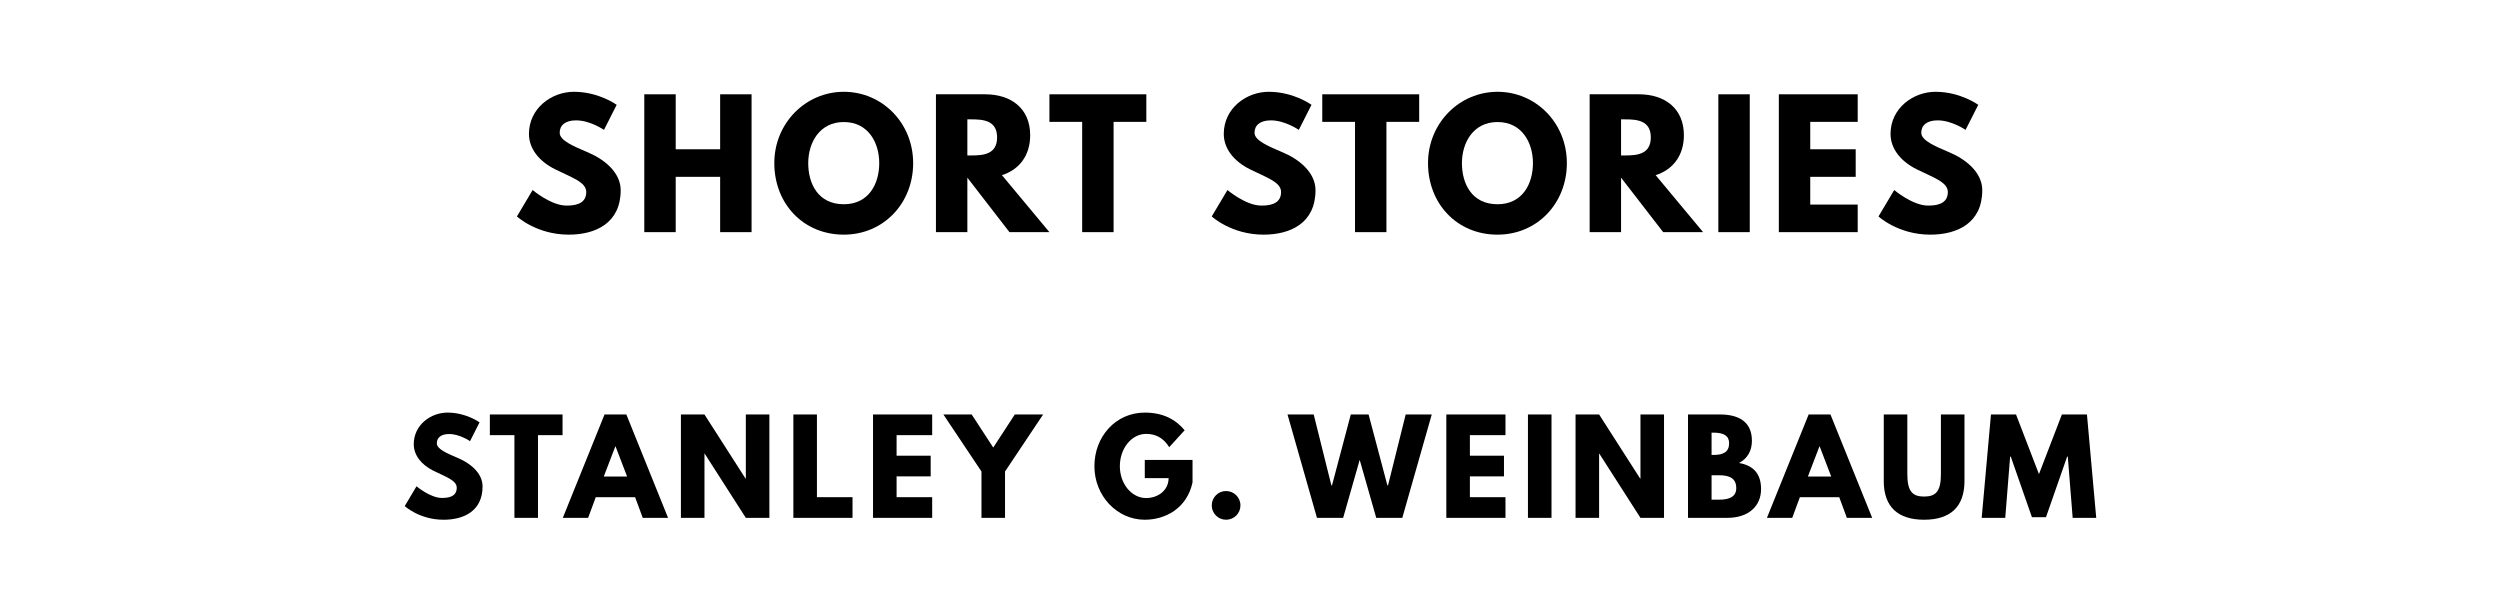
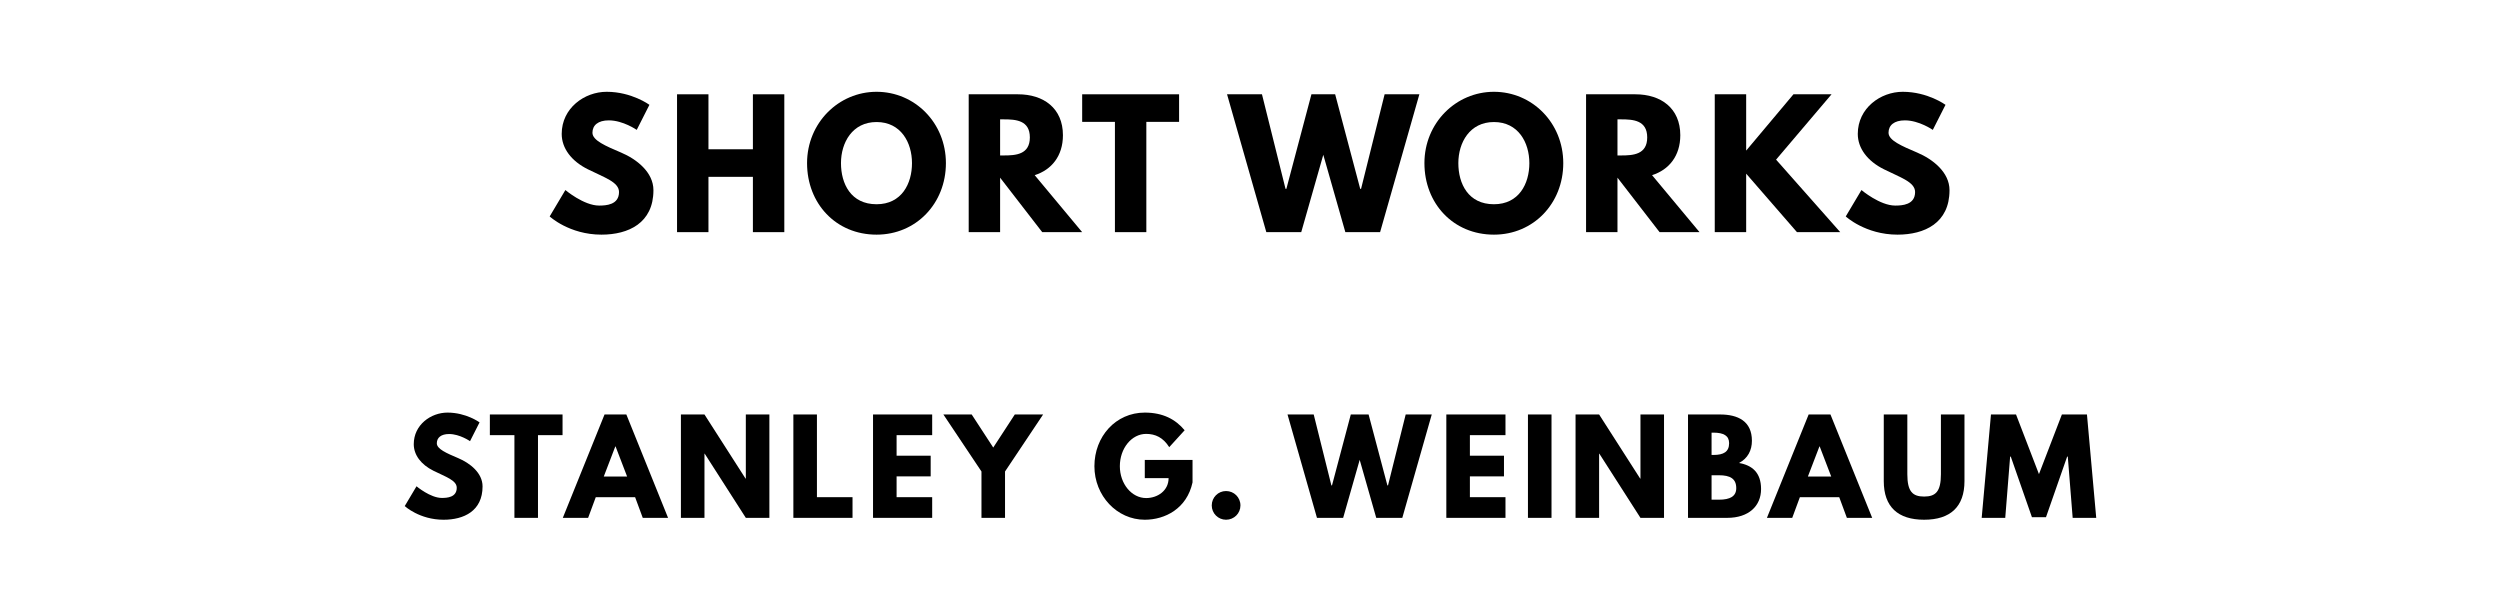
- <svg xmlns="http://www.w3.org/2000/svg" xmlns:ns1="https://standardebooks.org/vocab/1.0" version="1.1" viewBox="0 0 1400 340" ns1:generated-from="4b2656cb0c86ca5a5de51783de5344b3691f20ef">
-   <path d="m 321.383,51.404 c -12.444,0 -25.17,9.17 -25.17,23.579 0,8.047 5.427,15.251 14.69,19.836 9.17,4.585 17.404,7.111 17.404,12.725 0,7.205 -7.298,7.579 -11.134,7.579 -8.608,0 -18.901,-8.702 -18.901,-8.702 l -8.795,14.784 c 0,0 10.947,10.199 29.006,10.199 15.064,0 29.099,-6.456 29.099,-24.889 0,-10.105 -9.45,-17.404 -18.058,-21.053 -8.795,-3.743 -16.094,-6.83 -16.094,-11.135 0,-4.211 3.181,-6.924 9.17,-6.924 7.953,0 15.626,5.333 15.626,5.333 l 7.111,-14.035 c 0,0 -9.918,-7.298 -23.953,-7.298 z" />
-   <path d="m 378.395,99.029 24.889,0 0,30.971 17.591,0 0,-77.193 -17.591,0 0,30.784 -24.889,0 0,-30.784 -17.591,0 0,77.193 17.591,0 0,-30.971 z" />
-   <path d="m 433.614,91.357 c 0,22.55 16.094,40.047 38.924,40.047 22.175,0 38.83,-17.497 38.83,-40.047 0,-22.55 -17.404,-39.953 -38.83,-39.953 -21.24,0 -38.924,17.404 -38.924,39.953 z m 18.994,0 c 0,-11.509 6.363,-23.018 19.93,-23.018 13.661,0 19.836,11.509 19.836,23.018 0,11.509 -5.801,23.018 -19.836,23.018 -14.409,0 -19.93,-11.509 -19.93,-23.018 z" />
-   <path d="m 524.13,52.807 0,77.193 17.591,0 0,-30.503 L 565.3,130 l 22.363,0 -26.573,-31.906 c 9.45,-2.994 15.813,-10.76 15.813,-22.363 0,-15.158 -10.854,-22.924 -25.17,-22.924 l -27.602,0 z m 17.591,34.246 0,-20.211 2.058,0 c 6.643,0 14.596,0.468 14.596,10.105 0,9.637 -7.953,10.105 -14.596,10.105 l -2.058,0 z" />
-   <path d="m 587.678,68.246 18.339,0 0,61.754 17.591,0 0,-61.754 18.339,0 0,-15.439 -54.269,0 0,15.439 z" />
-   <path d="m 710.484,51.404 c -12.444,0 -25.17,9.17 -25.17,23.579 0,8.047 5.427,15.251 14.69,19.836 9.17,4.585 17.404,7.111 17.404,12.725 0,7.205 -7.298,7.579 -11.134,7.579 -8.608,0 -18.901,-8.702 -18.901,-8.702 l -8.795,14.784 c 0,0 10.947,10.199 29.006,10.199 15.064,0 29.099,-6.456 29.099,-24.889 0,-10.105 -9.45,-17.404 -18.058,-21.053 -8.795,-3.743 -16.094,-6.83 -16.094,-11.135 0,-4.211 3.181,-6.924 9.17,-6.924 7.953,0 15.626,5.333 15.626,5.333 l 7.111,-14.035 c 0,0 -9.918,-7.298 -23.953,-7.298 z" />
-   <path d="m 740.471,68.246 18.339,0 0,61.754 17.591,0 0,-61.754 18.339,0 0,-15.439 -54.269,0 0,15.439 z" />
-   <path d="m 799.689,91.357 c 0,22.55 16.094,40.047 38.924,40.047 22.175,0 38.83,-17.497 38.83,-40.047 0,-22.55 -17.404,-39.953 -38.83,-39.953 -21.24,0 -38.924,17.404 -38.924,39.953 z m 18.994,0 c 0,-11.509 6.363,-23.018 19.93,-23.018 13.661,0 19.836,11.509 19.836,23.018 0,11.509 -5.801,23.018 -19.836,23.018 -14.409,0 -19.93,-11.509 -19.93,-23.018 z" />
-   <path d="m 890.205,52.807 0,77.193 17.591,0 0,-30.503 L 931.374,130 l 22.363,0 -26.573,-31.906 c 9.45,-2.994 15.813,-10.76 15.813,-22.363 0,-15.158 -10.854,-22.924 -25.17,-22.924 l -27.602,0 z m 17.591,34.246 0,-20.211 2.058,0 c 6.643,0 14.596,0.468 14.596,10.105 0,9.637 -7.953,10.105 -14.596,10.105 l -2.058,0 z" />
-   <path d="m 979.864,52.807 -17.591,0 0,77.193 17.591,0 0,-77.193 z" />
-   <path d="m 1040.311,52.807 -44.164,0 0,77.193 44.164,0 0,-15.439 -26.573,0 0,-15.532 25.45,0 0,-15.439 -25.45,0 0,-15.345 26.573,0 0,-15.439 z" />
-   <path d="m 1083.868,51.404 c -12.444,0 -25.169,9.17 -25.169,23.579 0,8.047 5.427,15.251 14.69,19.836 9.17,4.585 17.404,7.111 17.404,12.725 0,7.205 -7.298,7.579 -11.134,7.579 -8.608,0 -18.901,-8.702 -18.901,-8.702 l -8.795,14.784 c 0,0 10.947,10.199 29.006,10.199 15.064,0 29.099,-6.456 29.099,-24.889 0,-10.105 -9.45,-17.404 -18.058,-21.053 -8.795,-3.743 -16.094,-6.83 -16.094,-11.135 0,-4.211 3.181,-6.924 9.17,-6.924 7.953,0 15.626,5.333 15.626,5.333 l 7.111,-14.035 c 0,0 -9.918,-7.298 -23.953,-7.298 z" />
+ <svg xmlns="http://www.w3.org/2000/svg" xmlns:ns1="https://standardebooks.org/vocab/1.0" version="1.1" viewBox="0 0 1400 340" ns1:generated-from="9b8c04684b8d3a7751f36bd304caff8bed7e06c2">
+   <path d="m 339.724,51.404 c -12.444,0 -25.17,9.17 -25.17,23.579 0,8.047 5.427,15.251 14.69,19.836 9.17,4.585 17.404,7.111 17.404,12.725 0,7.205 -7.298,7.579 -11.135,7.579 -8.608,0 -18.901,-8.702 -18.901,-8.702 l -8.795,14.784 c 0,0 10.947,10.199 29.006,10.199 15.064,0 29.099,-6.456 29.099,-24.889 0,-10.105 -9.45,-17.404 -18.058,-21.053 -8.795,-3.743 -16.094,-6.83 -16.094,-11.135 0,-4.211 3.181,-6.924 9.17,-6.924 7.953,0 15.626,5.333 15.626,5.333 l 7.111,-14.035 c 0,0 -9.918,-7.298 -23.953,-7.298 z" />
+   <path d="m 396.735,99.029 24.889,0 0,30.971 17.591,0 0,-77.193 -17.591,0 0,30.784 -24.889,0 0,-30.784 -17.591,0 0,77.193 17.591,0 0,-30.971 z" />
+   <path d="m 451.955,91.357 c 0,22.55 16.094,40.047 38.924,40.047 22.175,0 38.83,-17.497 38.83,-40.047 0,-22.55 -17.404,-39.953 -38.83,-39.953 -21.24,0 -38.924,17.404 -38.924,39.953 z m 18.994,0 c 0,-11.509 6.363,-23.018 19.93,-23.018 13.661,0 19.836,11.509 19.836,23.018 0,11.509 -5.801,23.018 -19.836,23.018 -14.409,0 -19.93,-11.509 -19.93,-23.018 z" />
+   <path d="m 542.471,52.807 0,77.193 17.591,0 0,-30.503 L 583.64,130 l 22.363,0 -26.573,-31.906 c 9.45,-2.994 15.813,-10.76 15.813,-22.363 0,-15.158 -10.854,-22.924 -25.17,-22.924 l -27.602,0 z m 17.591,34.246 0,-20.211 2.058,0 c 6.643,0 14.597,0.468 14.597,10.105 0,9.637 -7.953,10.105 -14.597,10.105 l -2.058,0 z" />
+   <path d="m 606.019,68.246 18.339,0 0,61.754 17.591,0 0,-61.754 18.339,0 0,-15.439 -54.269,0 0,15.439 z" />
+   <path d="m 753.395,130 19.462,0 21.988,-77.193 -19.462,0 -13.193,52.959 -0.468,0 -14.035,-52.959 -13.287,0 -14.035,52.959 -0.468,0 -13.193,-52.959 -19.556,0 L 709.137,130 728.693,130 741.044,86.678 753.395,130 Z" />
+   <path d="m 797.678,91.357 c 0,22.55 16.094,40.047 38.924,40.047 22.175,0 38.83,-17.497 38.83,-40.047 0,-22.55 -17.404,-39.953 -38.83,-39.953 -21.24,0 -38.924,17.404 -38.924,39.953 z m 18.994,0 c 0,-11.509 6.363,-23.018 19.93,-23.018 13.661,0 19.836,11.509 19.836,23.018 0,11.509 -5.801,23.018 -19.836,23.018 -14.409,0 -19.93,-11.509 -19.93,-23.018 z" />
+   <path d="m 888.194,52.807 0,77.193 17.591,0 0,-30.503 L 929.364,130 l 22.363,0 -26.573,-31.906 c 9.45,-2.994 15.813,-10.76 15.813,-22.363 0,-15.158 -10.854,-22.924 -25.17,-22.924 l -27.602,0 z m 17.591,34.246 0,-20.211 2.058,0 c 6.643,0 14.596,0.468 14.596,10.105 0,9.637 -7.953,10.105 -14.596,10.105 l -2.058,0 z" />
+   <path d="m 1030.532,130 -35.93,-40.608 31.064,-36.585 -21.333,0 -26.48,31.532 0,-31.532 -17.591,0 0,77.193 17.591,0 0,-32.749 L 1006.298,130 l 24.234,0 z" />
+   <path d="m 1065.528,51.404 c -12.444,0 -25.17,9.17 -25.17,23.579 0,8.047 5.427,15.251 14.69,19.836 9.17,4.585 17.404,7.111 17.404,12.725 0,7.205 -7.298,7.579 -11.134,7.579 -8.608,0 -18.901,-8.702 -18.901,-8.702 l -8.795,14.784 c 0,0 10.947,10.199 29.006,10.199 15.064,0 29.099,-6.456 29.099,-24.889 0,-10.105 -9.45,-17.404 -18.058,-21.053 -8.795,-3.743 -16.094,-6.83 -16.094,-11.135 0,-4.211 3.181,-6.924 9.17,-6.924 7.953,0 15.626,5.333 15.626,5.333 l 7.111,-14.035 c 0,0 -9.918,-7.298 -23.953,-7.298 z" />
  <path d="m 250.582,231.053 c -9.333,0 -18.877,6.877 -18.877,17.684 0,6.035 4.07,11.439 11.018,14.877 6.877,3.439 13.053,5.333 13.053,9.544 0,5.404 -5.474,5.684 -8.351,5.684 -6.456,0 -14.175,-6.526 -14.175,-6.526 l -6.596,11.088 c 0,0 8.211,7.649 21.754,7.649 11.298,0 21.825,-4.842 21.825,-18.667 0,-7.579 -7.088,-13.053 -13.544,-15.789 -6.596,-2.807 -12.07,-5.123 -12.07,-8.351 0,-3.158 2.386,-5.193 6.877,-5.193 5.965,0 11.719,4 11.719,4 l 5.333,-10.526 c 0,0 -7.439,-5.474 -17.965,-5.474 z" />
  <path d="m 274.322,243.684 13.754,0 0,46.316 13.193,0 0,-46.316 13.754,0 0,-11.579 -40.702,0 0,11.579 z" />
  <path d="m 350.752,232.105 -12.211,0 L 315.173,290 l 14.175,0 4.281,-11.579 22.035,0 4.281,11.579 14.175,0 -23.368,-57.895 z m 0.421,34.737 -13.053,0 6.456,-16.842 0.14,0 6.456,16.842 z" />
  <path d="m 394.503,254.07 0.14,0 23.018,35.93 13.193,0 0,-57.895 -13.193,0 0,35.93 -0.14,0 -23.018,-35.93 -13.193,0 0,57.895 13.193,0 0,-35.93 z" />
  <path d="m 457.48,232.105 -13.193,0 0,57.895 33.123,0 0,-11.579 -19.93,0 0,-46.316 z" />
  <path d="m 522.021,232.105 -33.123,0 0,57.895 33.123,0 0,-11.579 -19.93,0 0,-11.649 19.088,0 0,-11.579 -19.088,0 0,-11.509 19.93,0 0,-11.579 z" />
  <path d="m 528.289,232.105 21.333,31.93 0,25.965 13.193,0 0,-25.965 21.333,-31.93 -15.86,0 -12.07,18.526 -12.07,-18.526 -15.86,0 z" />
  <path d="m 667.817,257.579 -26.737,0 0,10.175 13.333,0 c 0,7.088 -6.246,11.158 -12.561,11.158 -8.14,0 -14.737,-8 -14.737,-17.825 0,-10.035 6.596,-18.105 14.737,-18.105 5.123,0 9.544,2.035 12.912,7.439 l 8.632,-9.474 c -5.053,-6.105 -12.14,-9.895 -22.316,-9.895 -16.281,0 -28.211,13.404 -28.211,30.035 0,16.561 12.632,29.965 28.211,29.965 11.368,0 23.579,-6.246 26.737,-20.912 l 0,-12.561 z" />
  <path d="m 686.58,274.982 c -4.421,0 -8,3.579 -8,8.07 0,4.421 3.579,8 8,8 4.491,0 8.07,-3.579 8.07,-8 0,-4.491 -3.579,-8.07 -8.07,-8.07 z" />
  <path d="m 770.693,290 14.596,0 16.491,-57.895 -14.596,0 -9.895,39.719 -0.351,0 -10.526,-39.719 -9.965,0 -10.526,39.719 -0.351,0 -9.895,-39.719 -14.667,0 16.491,57.895 14.667,0 9.263,-32.491 L 770.693,290 Z" />
  <path d="m 843.068,232.105 -33.123,0 0,57.895 33.123,0 0,-11.579 -19.93,0 0,-11.649 19.088,0 0,-11.579 -19.088,0 0,-11.509 19.93,0 0,-11.579 z" />
  <path d="m 868.845,232.105 -13.193,0 0,57.895 13.193,0 0,-57.895 z" />
  <path d="m 895.501,254.07 0.14,0 23.018,35.93 13.193,0 0,-57.895 -13.193,0 0,35.93 -0.14,0 -23.018,-35.93 -13.193,0 0,57.895 13.193,0 0,-35.93 z" />
  <path d="m 945.285,232.105 0,57.895 21.965,0 c 12,0 18.947,-6.596 18.947,-16.14 0,-9.333 -5.123,-13.333 -12.351,-14.596 4.912,-2.526 7.228,-7.088 7.228,-12.421 0,-11.018 -7.86,-14.737 -17.825,-14.737 l -17.965,0 z m 13.193,22.667 0,-12.491 1.053,0 c 5.754,0 8.772,1.754 8.772,5.895 0,4.842 -3.088,6.596 -8.772,6.596 l -1.053,0 z m 0,25.053 0,-13.684 4.14,0 c 6.246,0 9.684,1.895 9.684,7.228 0,4.561 -3.439,6.456 -9.684,6.456 l -4.14,0 z" />
  <path d="m 1025.056,232.105 -12.21,0 L 989.477,290 l 14.175,0 4.281,-11.579 22.035,0 4.281,11.579 14.175,0 -23.368,-57.895 z m 0.421,34.737 -13.053,0 6.456,-16.842 0.14,0 6.456,16.842 z" />
  <path d="m 1100.105,232.105 -13.193,0 0,33.474 c 0,9.684 -2.947,12.491 -9.403,12.491 -6.456,0 -9.404,-2.807 -9.404,-12.491 l 0,-33.474 -13.193,0 0,37.333 c 0,14.316 7.86,21.614 22.596,21.614 14.737,0 22.596,-7.298 22.596,-21.614 l 0,-37.333 z" />
  <path d="m 1160.694,290 13.193,0 -5.193,-57.895 -14.035,0 -12.842,33.404 -12.842,-33.404 -14.035,0 -5.193,57.895 13.193,0 2.737,-34.316 0.351,0 11.86,33.965 7.86,0 11.86,-33.965 0.351,0 2.737,34.316 z" />
</svg>
